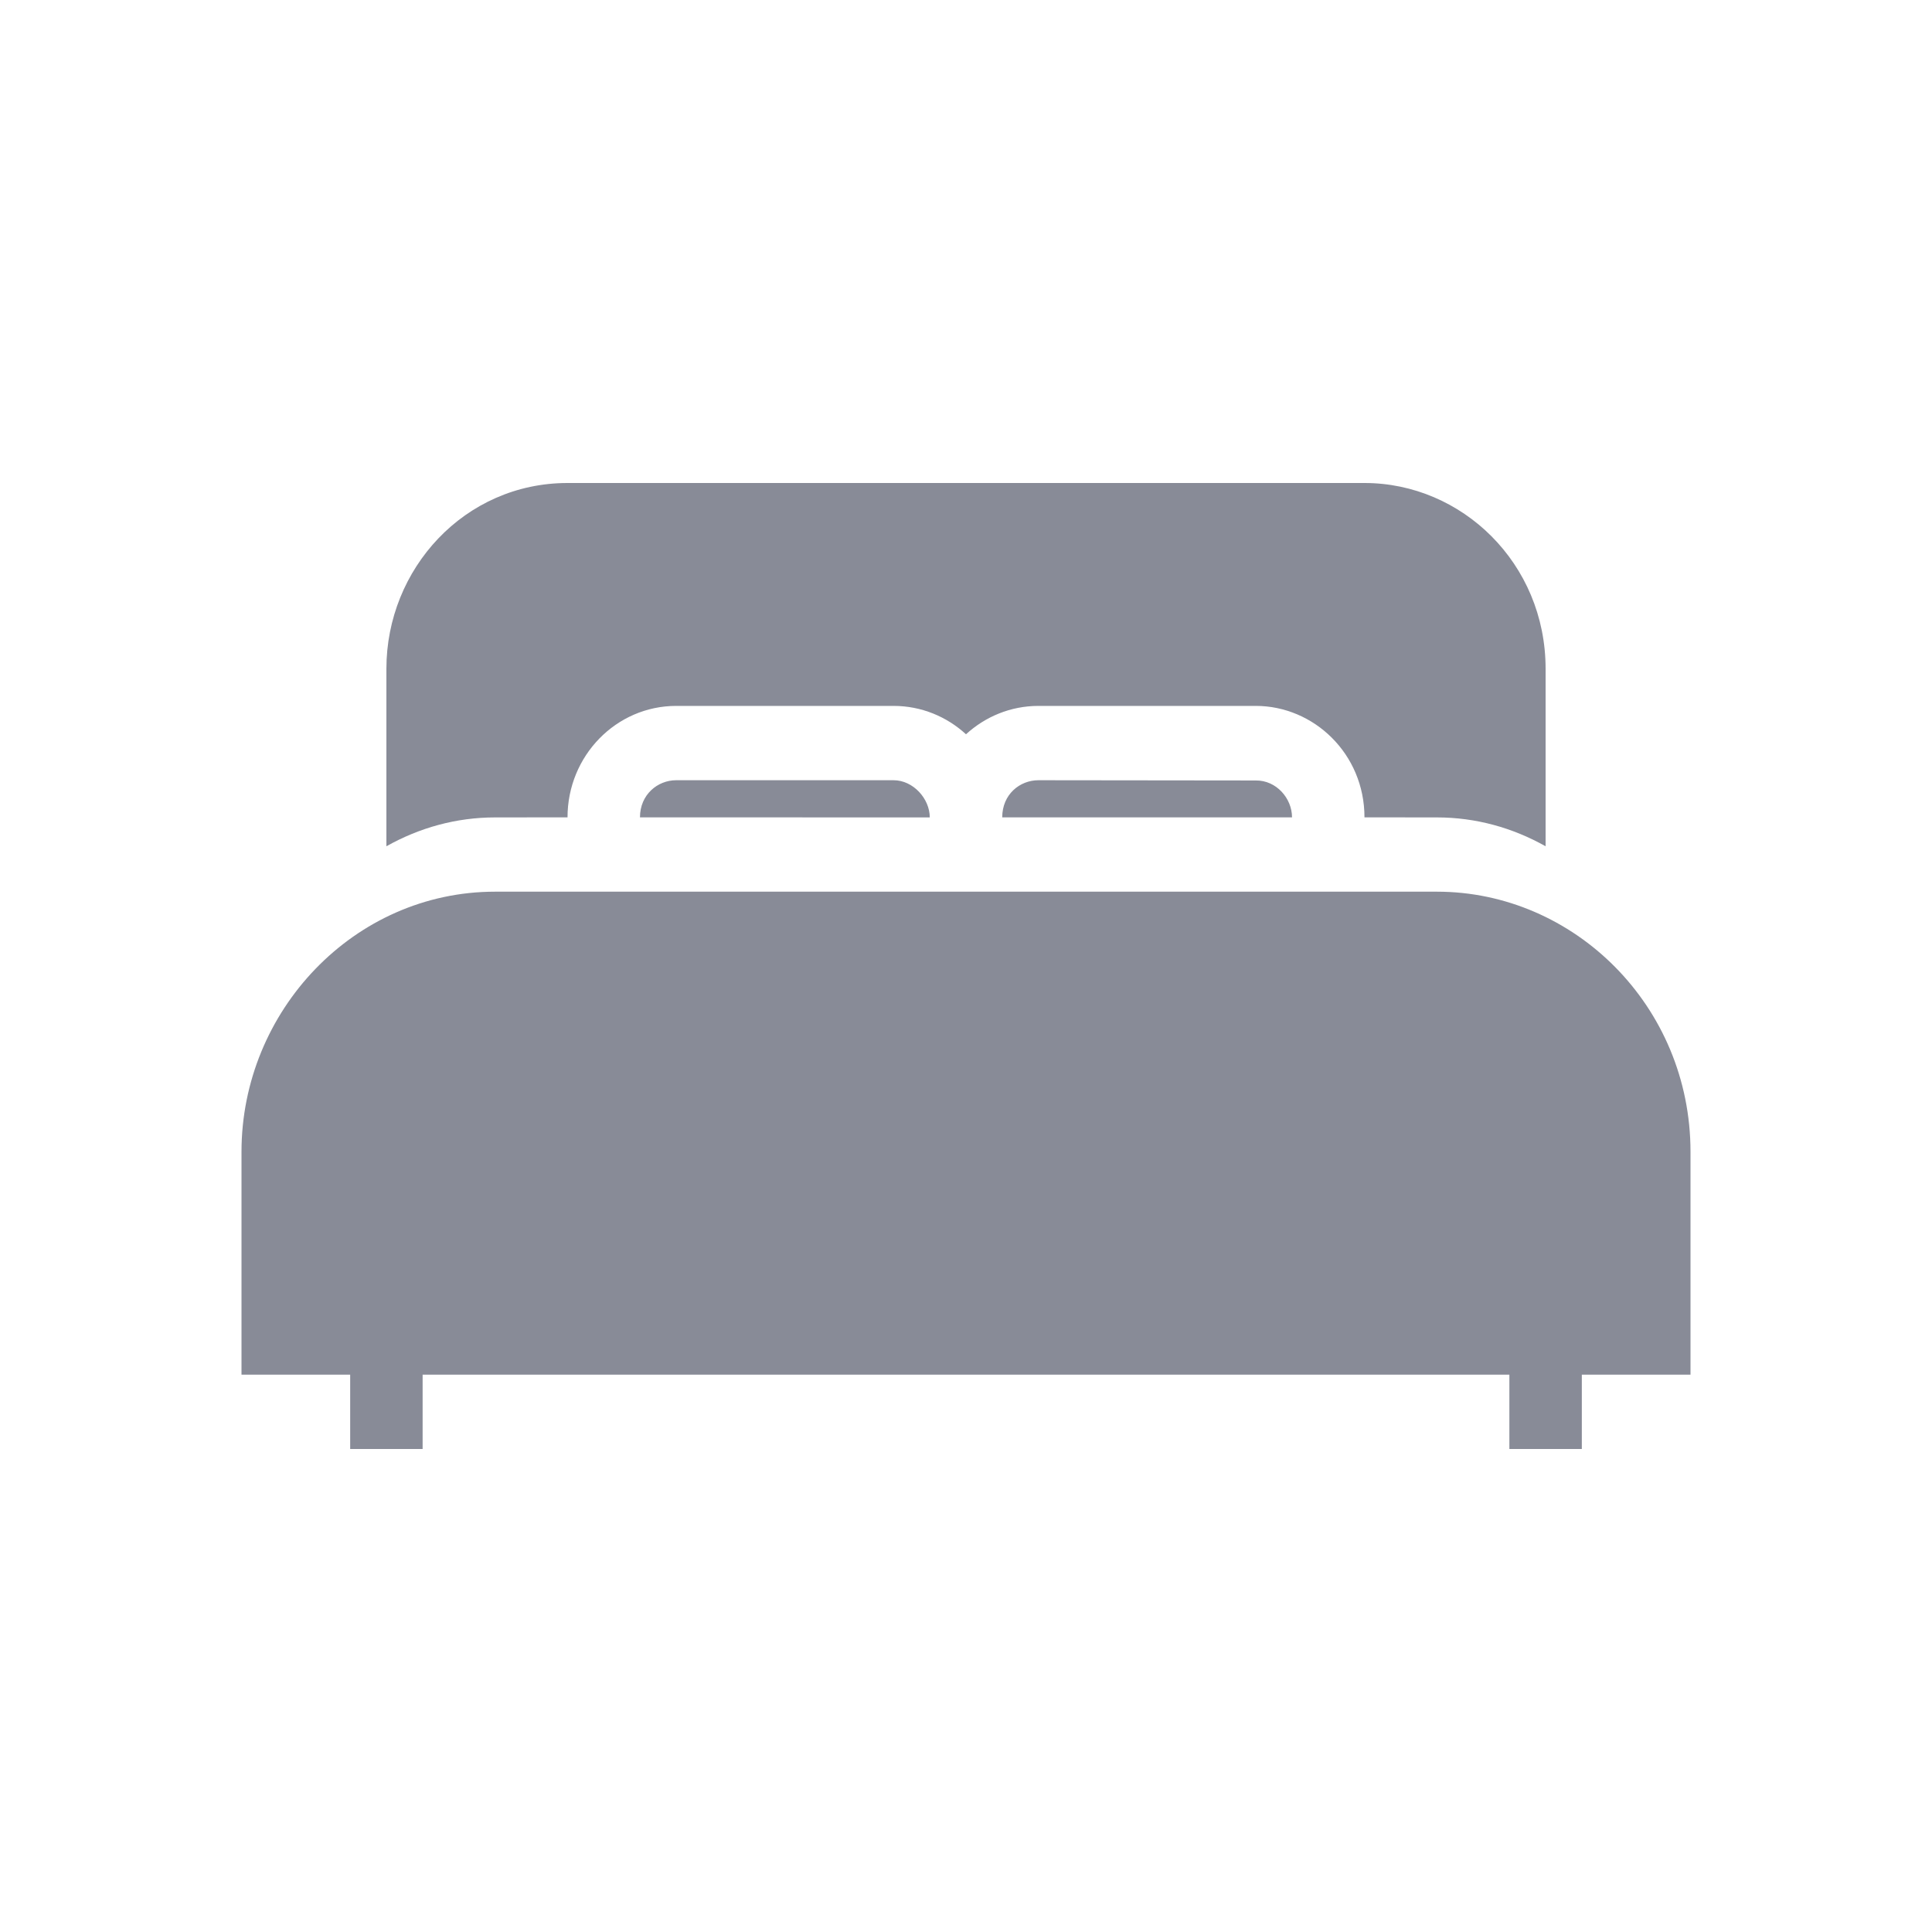
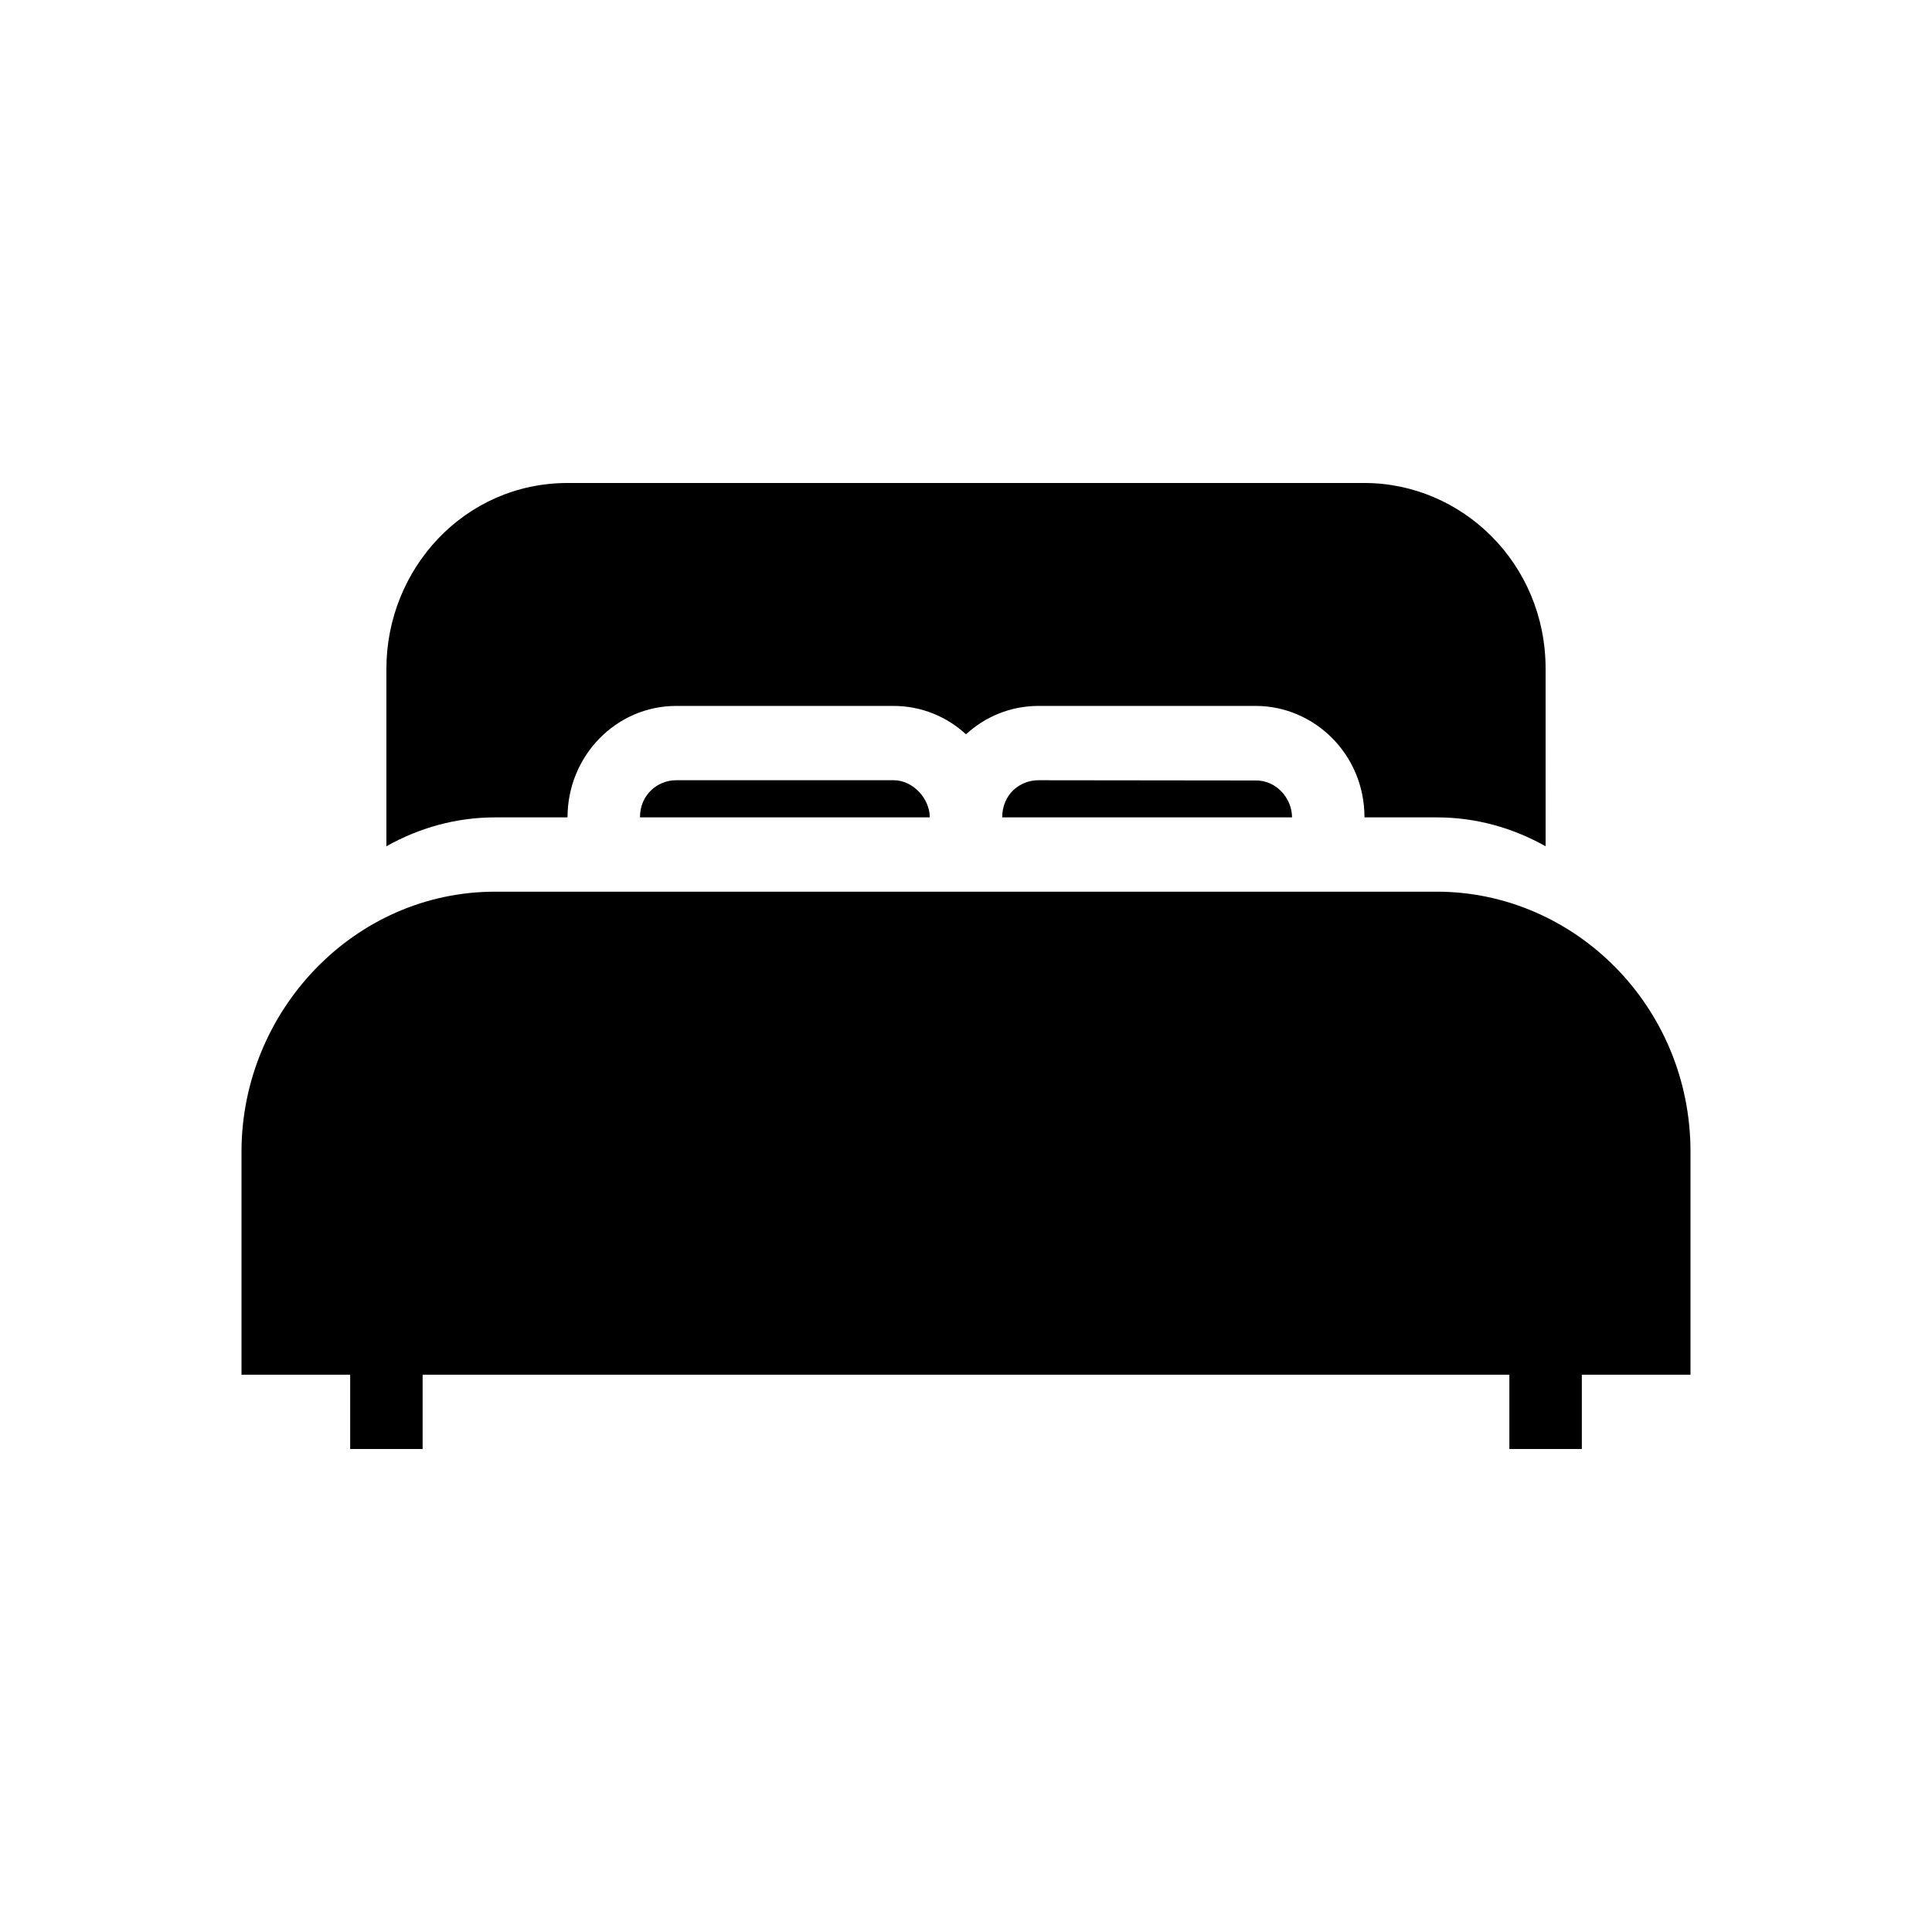
- <svg xmlns="http://www.w3.org/2000/svg" width="32" height="32" viewBox="0 0 32 32" fill="none">
-   <path d="M23.8 14.769C26.071 14.769 28 16.662 28 19.077V22.769H26.2V24H25V22.769H7V24H5.8V22.769H4V19.077C4 16.747 5.863 14.769 8.2 14.769H23.8ZM22.6 8C24.213 8 25.6 9.33 25.6 11.077L25.6 14.017C25.055 13.71 24.444 13.539 23.8 13.539L22.6 13.538C22.6 12.484 21.759 11.692 20.8 11.692H17.2C16.739 11.692 16.319 11.87 16 12.162C15.682 11.87 15.261 11.692 14.8 11.692H11.2C10.206 11.692 9.4 12.518 9.4 13.538L8.2 13.539C7.556 13.539 6.946 13.71 6.4 14.017V11.077C6.4 9.422 7.694 8 9.4 8H22.6ZM14.8 12.923C15.126 12.923 15.4 13.23 15.4 13.539L10.6 13.538C10.6 13.161 10.892 12.923 11.2 12.923L14.8 12.923ZM20.8 12.927C21.14 12.923 21.4 13.223 21.4 13.538H16.6C16.6 13.156 16.892 12.923 17.2 12.923L20.8 12.927Z" fill="#888B97" />
+ <svg xmlns="http://www.w3.org/2000/svg" version="1.1" width="1024" height="1024" viewBox="0 0 1024 1024">
+   <g id="icomoon-ignore">
+ </g>
+   <path d="M761.6 472.614c72.682 0 134.4 60.563 134.4 137.846v118.154h-57.6v39.386h-38.4v-39.386h-576v39.386h-38.4v-39.386h-57.6v-118.154c0-74.544 59.629-137.846 134.4-137.846h499.2zM723.2 256c51.626 0 96.013 42.567 96 98.461l0.013 94.083c-17.459-9.818-36.995-15.312-57.613-15.312l-38.4-0.022c0-33.725-26.925-59.056-57.6-59.056h-115.2c-14.752 0-28.208 5.686-38.397 15.040-10.179-9.344-23.642-15.040-38.403-15.040h-115.2c-31.805 0-57.589 26.438-57.6 59.056l-38.4 0.022c-20.612 0-40.141 5.491-57.6 15.302v-94.074c0-52.947 41.406-98.461 96-98.461h422.4zM473.6 413.53c10.419 0 19.2 9.846 19.2 19.702l-153.6-0.022c0-12.048 9.354-19.67 19.2-19.67l115.2-0.010zM665.6 413.67c10.864-0.141 19.19 9.45 19.2 19.539h-153.6c0-12.218 9.354-19.67 19.2-19.67l115.2 0.131z" />
</svg>
